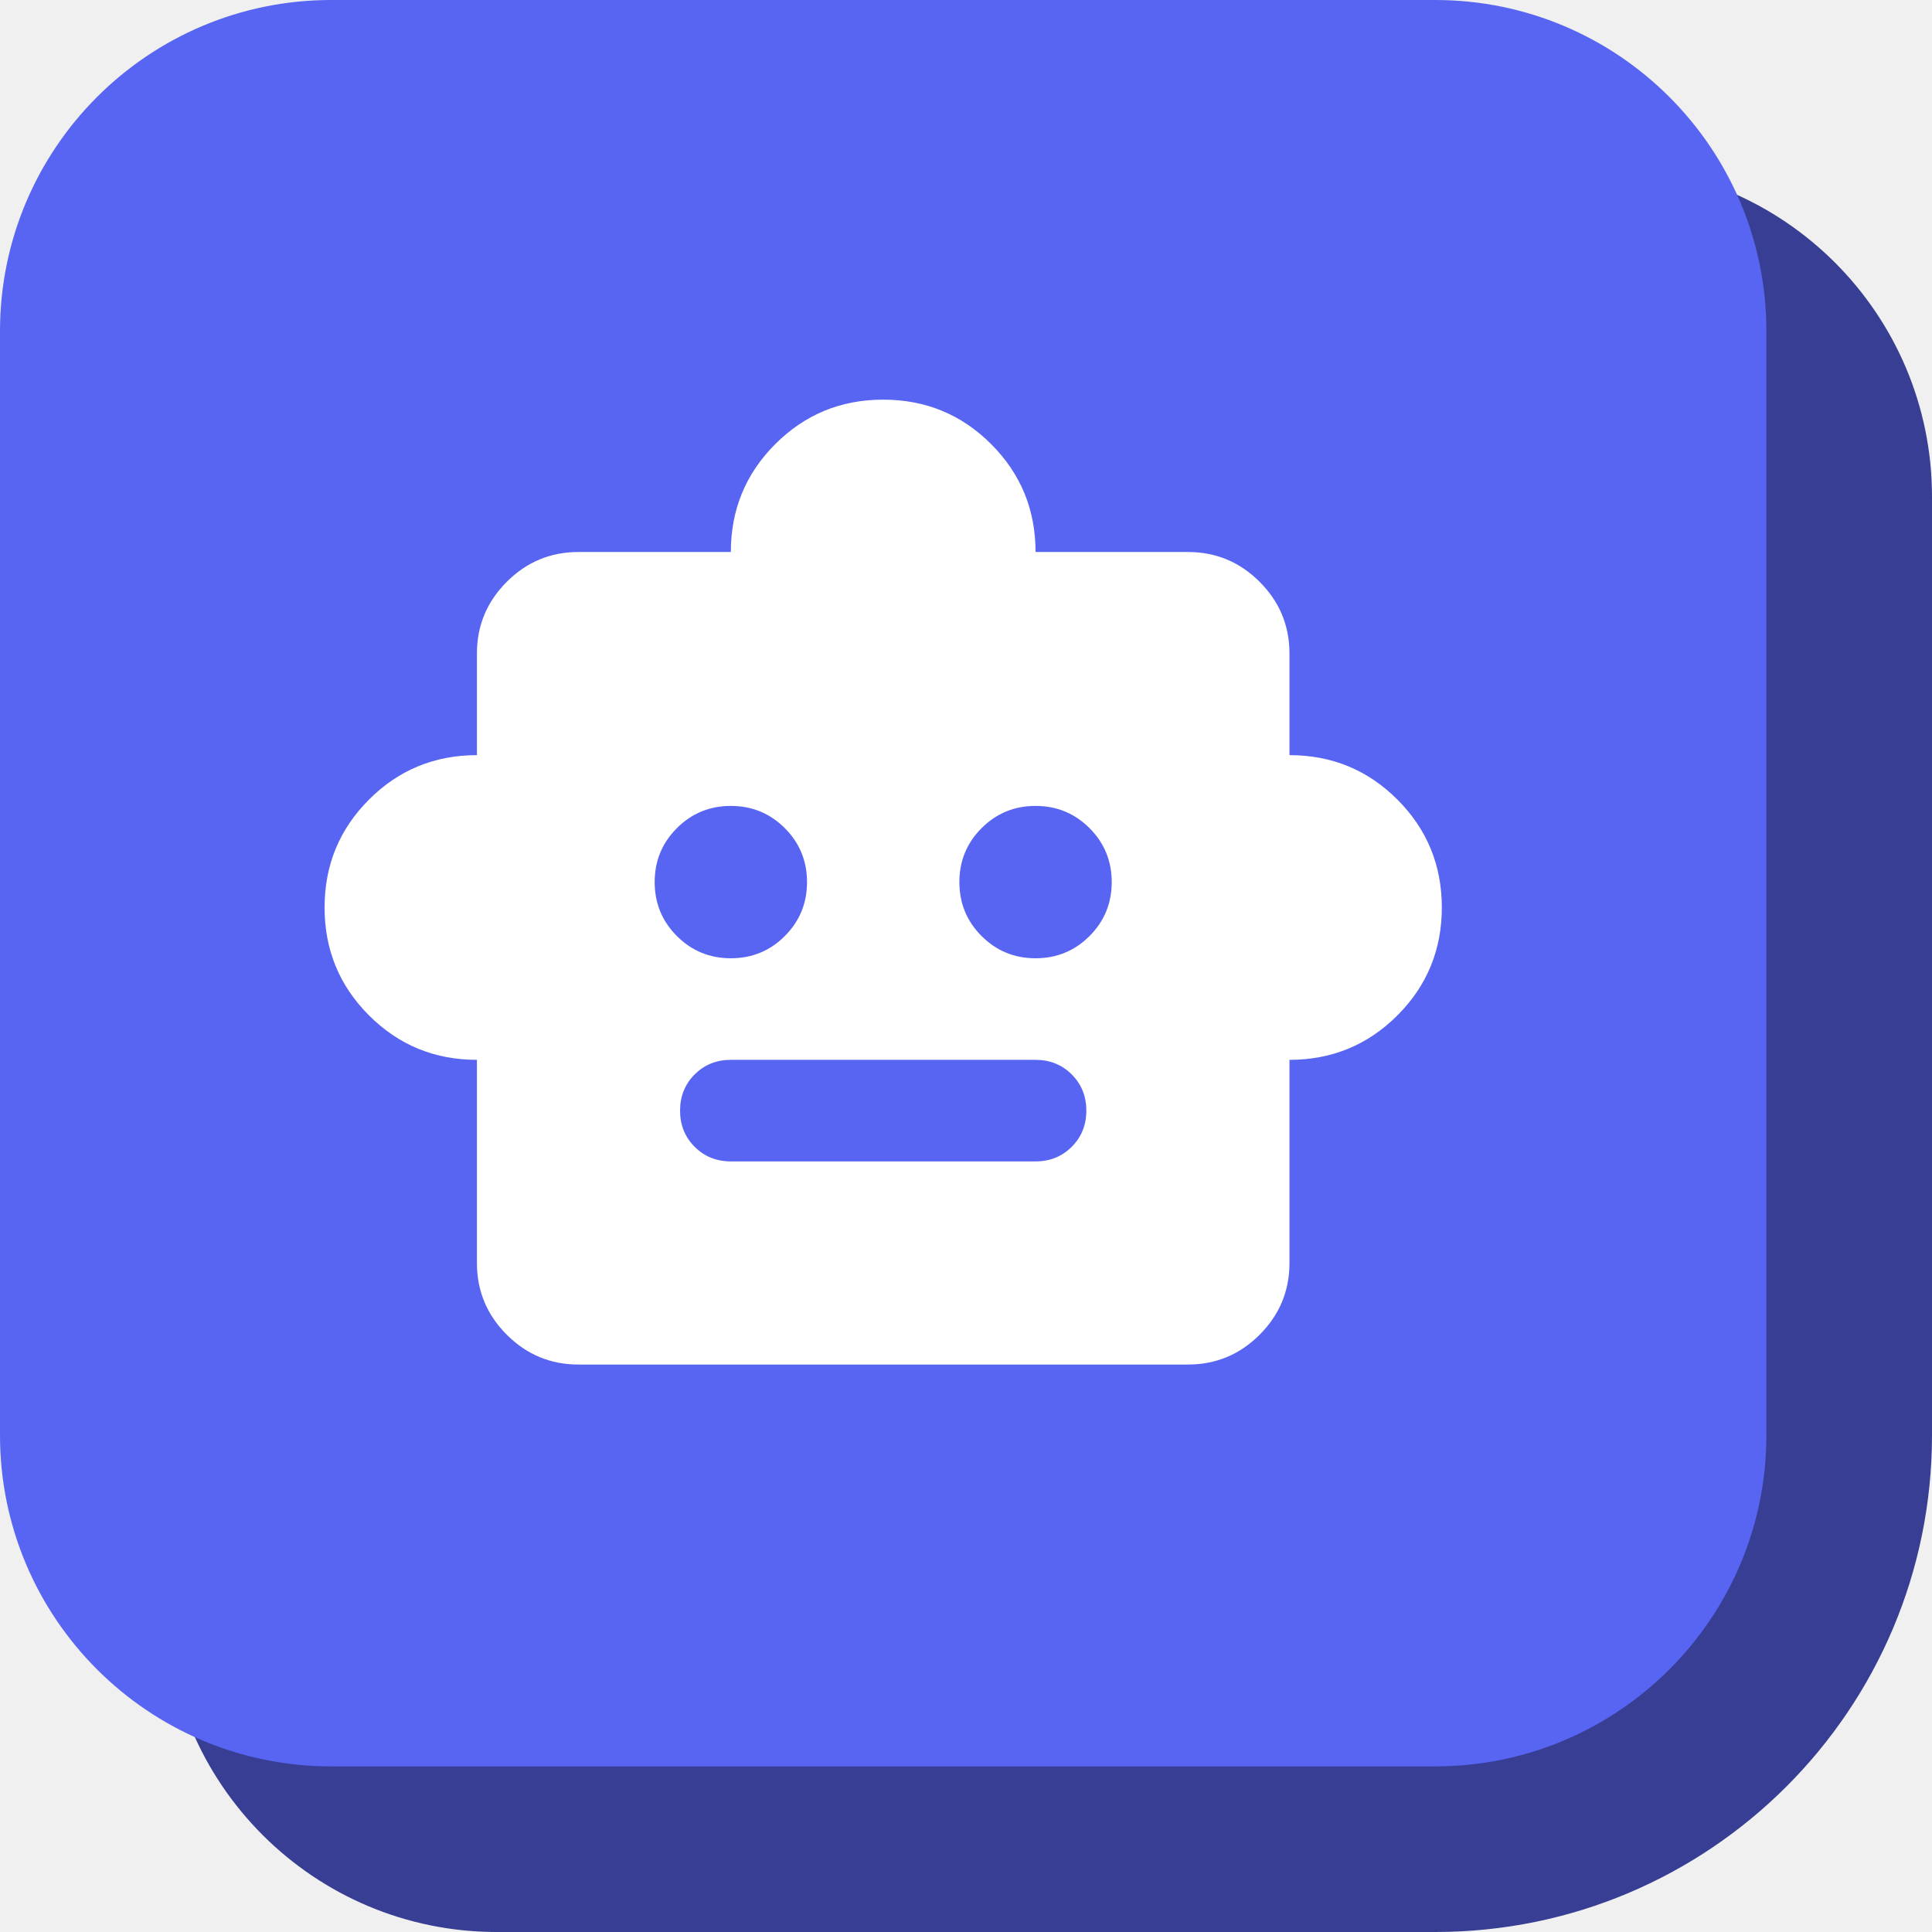
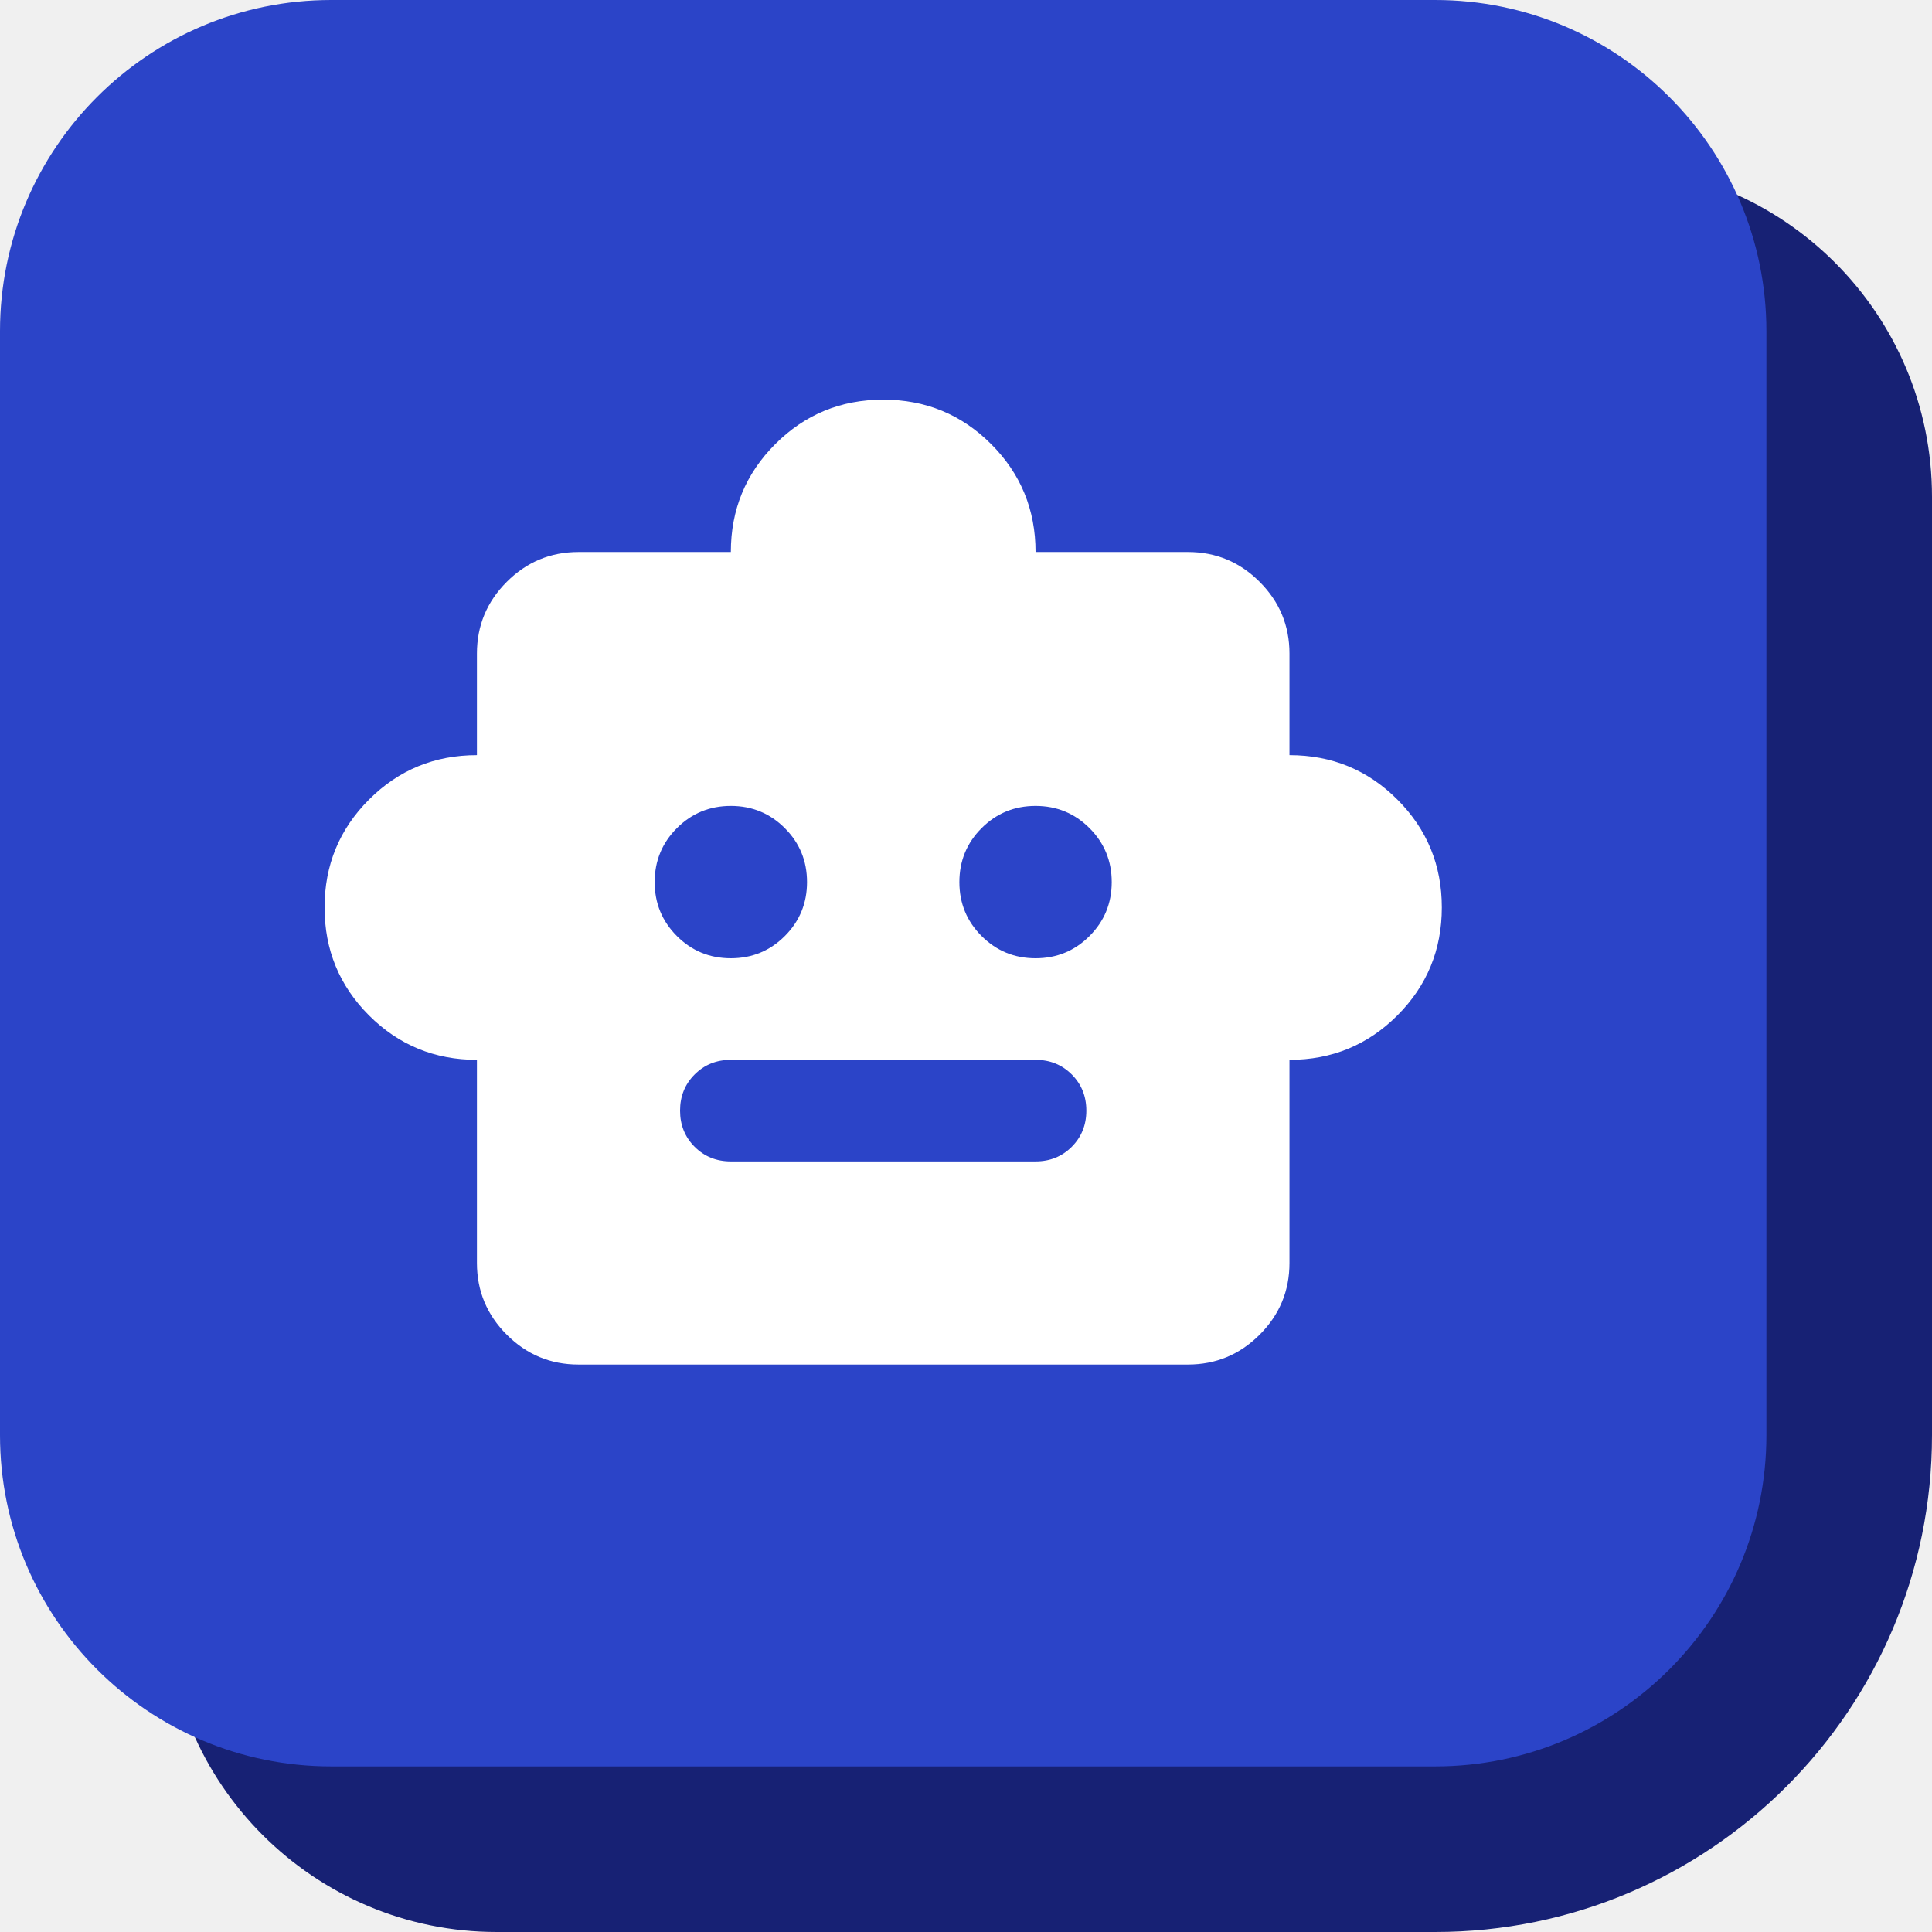
<svg xmlns="http://www.w3.org/2000/svg" width="875" height="875" viewBox="0 0 875 875" fill="none">
  <g id="layer-1">
-     <path d="M75 225C75 142.157 142.157 75 225 75H725C807.843 75 875 142.157 875 225V650C875 774.264 774.264 875 650 875H225C142.157 875 75 807.843 75 725V225Z" fill="#373E93" />
+     <path d="M75 225C75 142.157 142.157 75 225 75H725C807.843 75 875 142.157 875 225V650C875 774.264 774.264 875 650 875H225C142.157 875 75 807.843 75 725V225Z" fill="#172174" />
  </g>
  <g id="layer-2">
-     <rect width="800" height="800" rx="150" fill="#5865F2" />
+     <rect width="800" height="800" rx="150" fill="#2B44C8" />
  </g>
  <g id="layer-3">
    <path d="M216 480C196.833 480 180.542 473.292 167.125 459.875C153.708 446.458 147 430.167 147 411C147 391.833 153.708 375.542 167.125 362.125C180.542 348.708 196.833 342 216 342V296C216 283.35 220.504 272.521 229.512 263.512C238.521 254.504 249.35 250 262 250H331C331 230.833 337.708 214.542 351.125 201.125C364.542 187.708 380.833 181 400 181C419.167 181 435.458 187.708 448.875 201.125C462.292 214.542 469 230.833 469 250H538C550.65 250 561.479 254.504 570.487 263.512C579.496 272.521 584 283.35 584 296V342C603.167 342 619.458 348.708 632.875 362.125C646.292 375.542 653 391.833 653 411C653 430.167 646.292 446.458 632.875 459.875C619.458 473.292 603.167 480 584 480V572C584 584.65 579.496 595.479 570.487 604.487C561.479 613.496 550.65 618 538 618H262C249.35 618 238.521 613.496 229.512 604.487C220.504 595.479 216 584.65 216 572V480ZM355.438 423.938C362.146 417.229 365.5 409.083 365.5 399.5C365.5 389.917 362.146 381.771 355.438 375.062C348.729 368.354 340.583 365 331 365C321.417 365 313.271 368.354 306.562 375.062C299.854 381.771 296.5 389.917 296.5 399.5C296.5 409.083 299.854 417.229 306.562 423.938C313.271 430.646 321.417 434 331 434C340.583 434 348.729 430.646 355.438 423.938ZM493.438 423.938C500.146 417.229 503.5 409.083 503.5 399.5C503.5 389.917 500.146 381.771 493.438 375.062C486.729 368.354 478.583 365 469 365C459.417 365 451.271 368.354 444.562 375.062C437.854 381.771 434.5 389.917 434.5 399.5C434.5 409.083 437.854 417.229 444.562 423.938C451.271 430.646 459.417 434 469 434C478.583 434 486.729 430.646 493.438 423.938ZM331 526H469C475.517 526 480.979 523.796 485.387 519.387C489.796 514.979 492 509.517 492 503C492 496.483 489.796 491.021 485.387 486.612C480.979 482.204 475.517 480 469 480H331C324.483 480 319.021 482.204 314.613 486.612C310.204 491.021 308 496.483 308 503C308 509.517 310.204 514.979 314.613 519.387C319.021 523.796 324.483 526 331 526Z" fill="white" />
  </g>
</svg>
